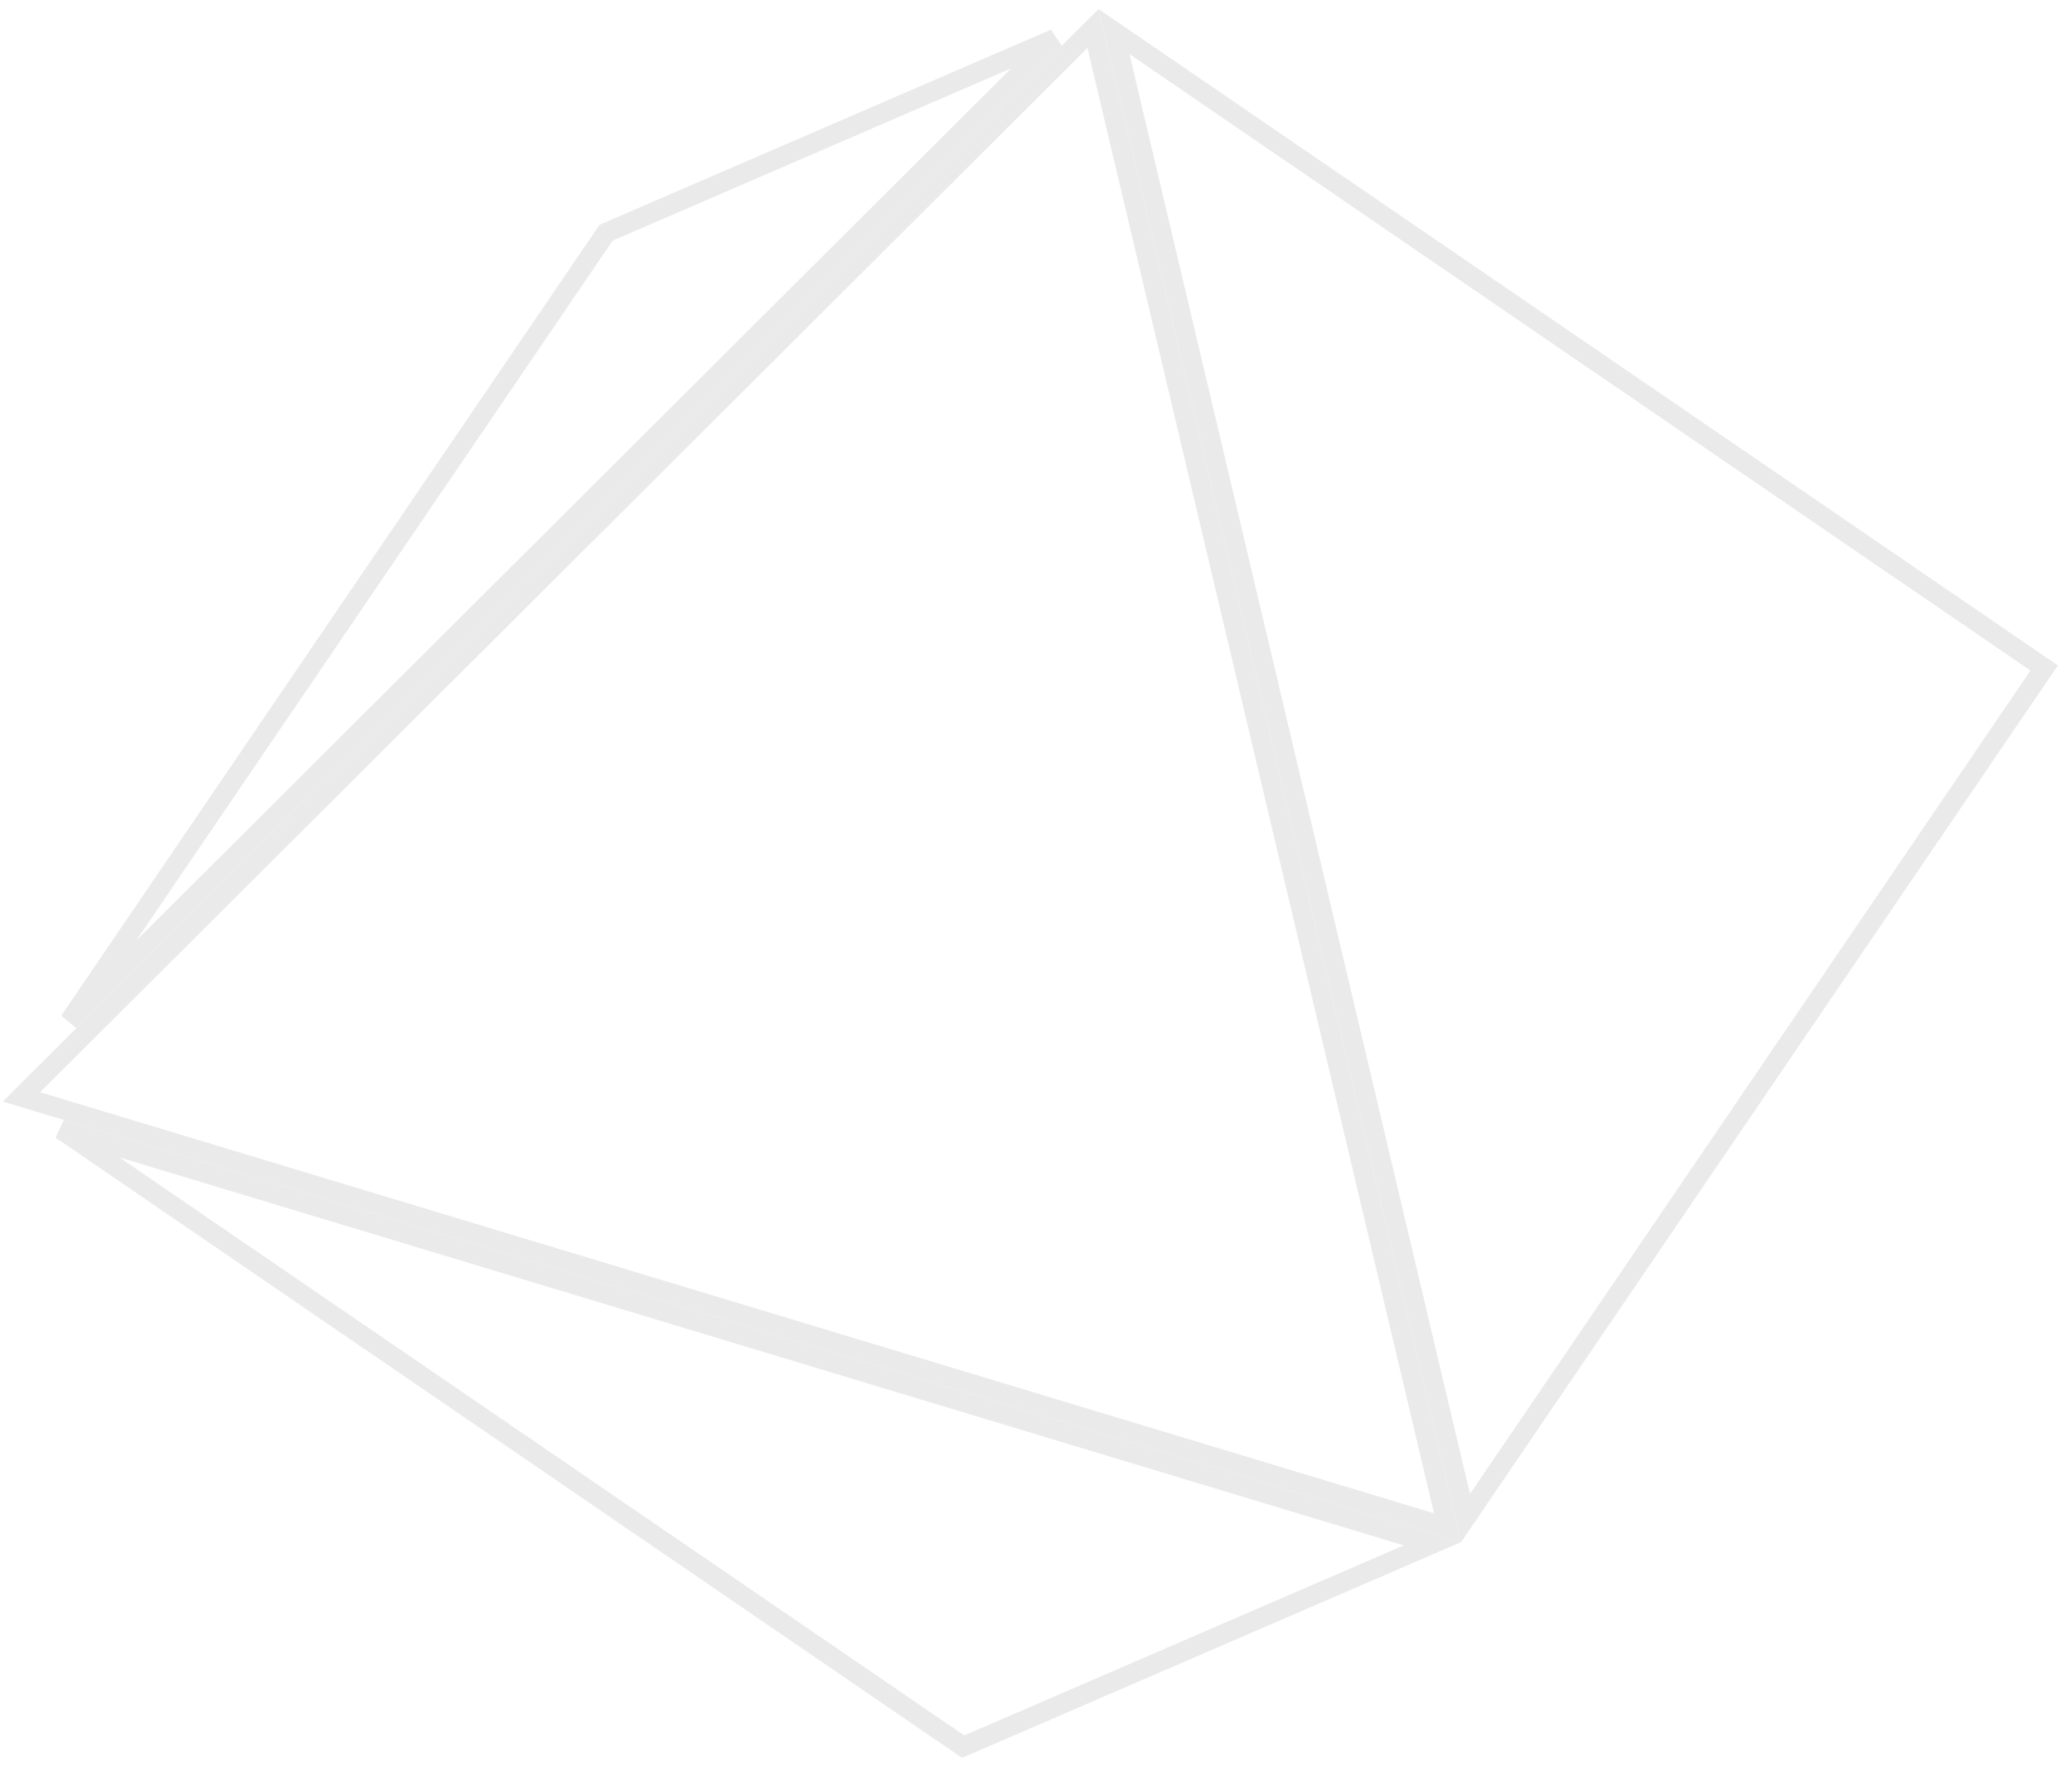
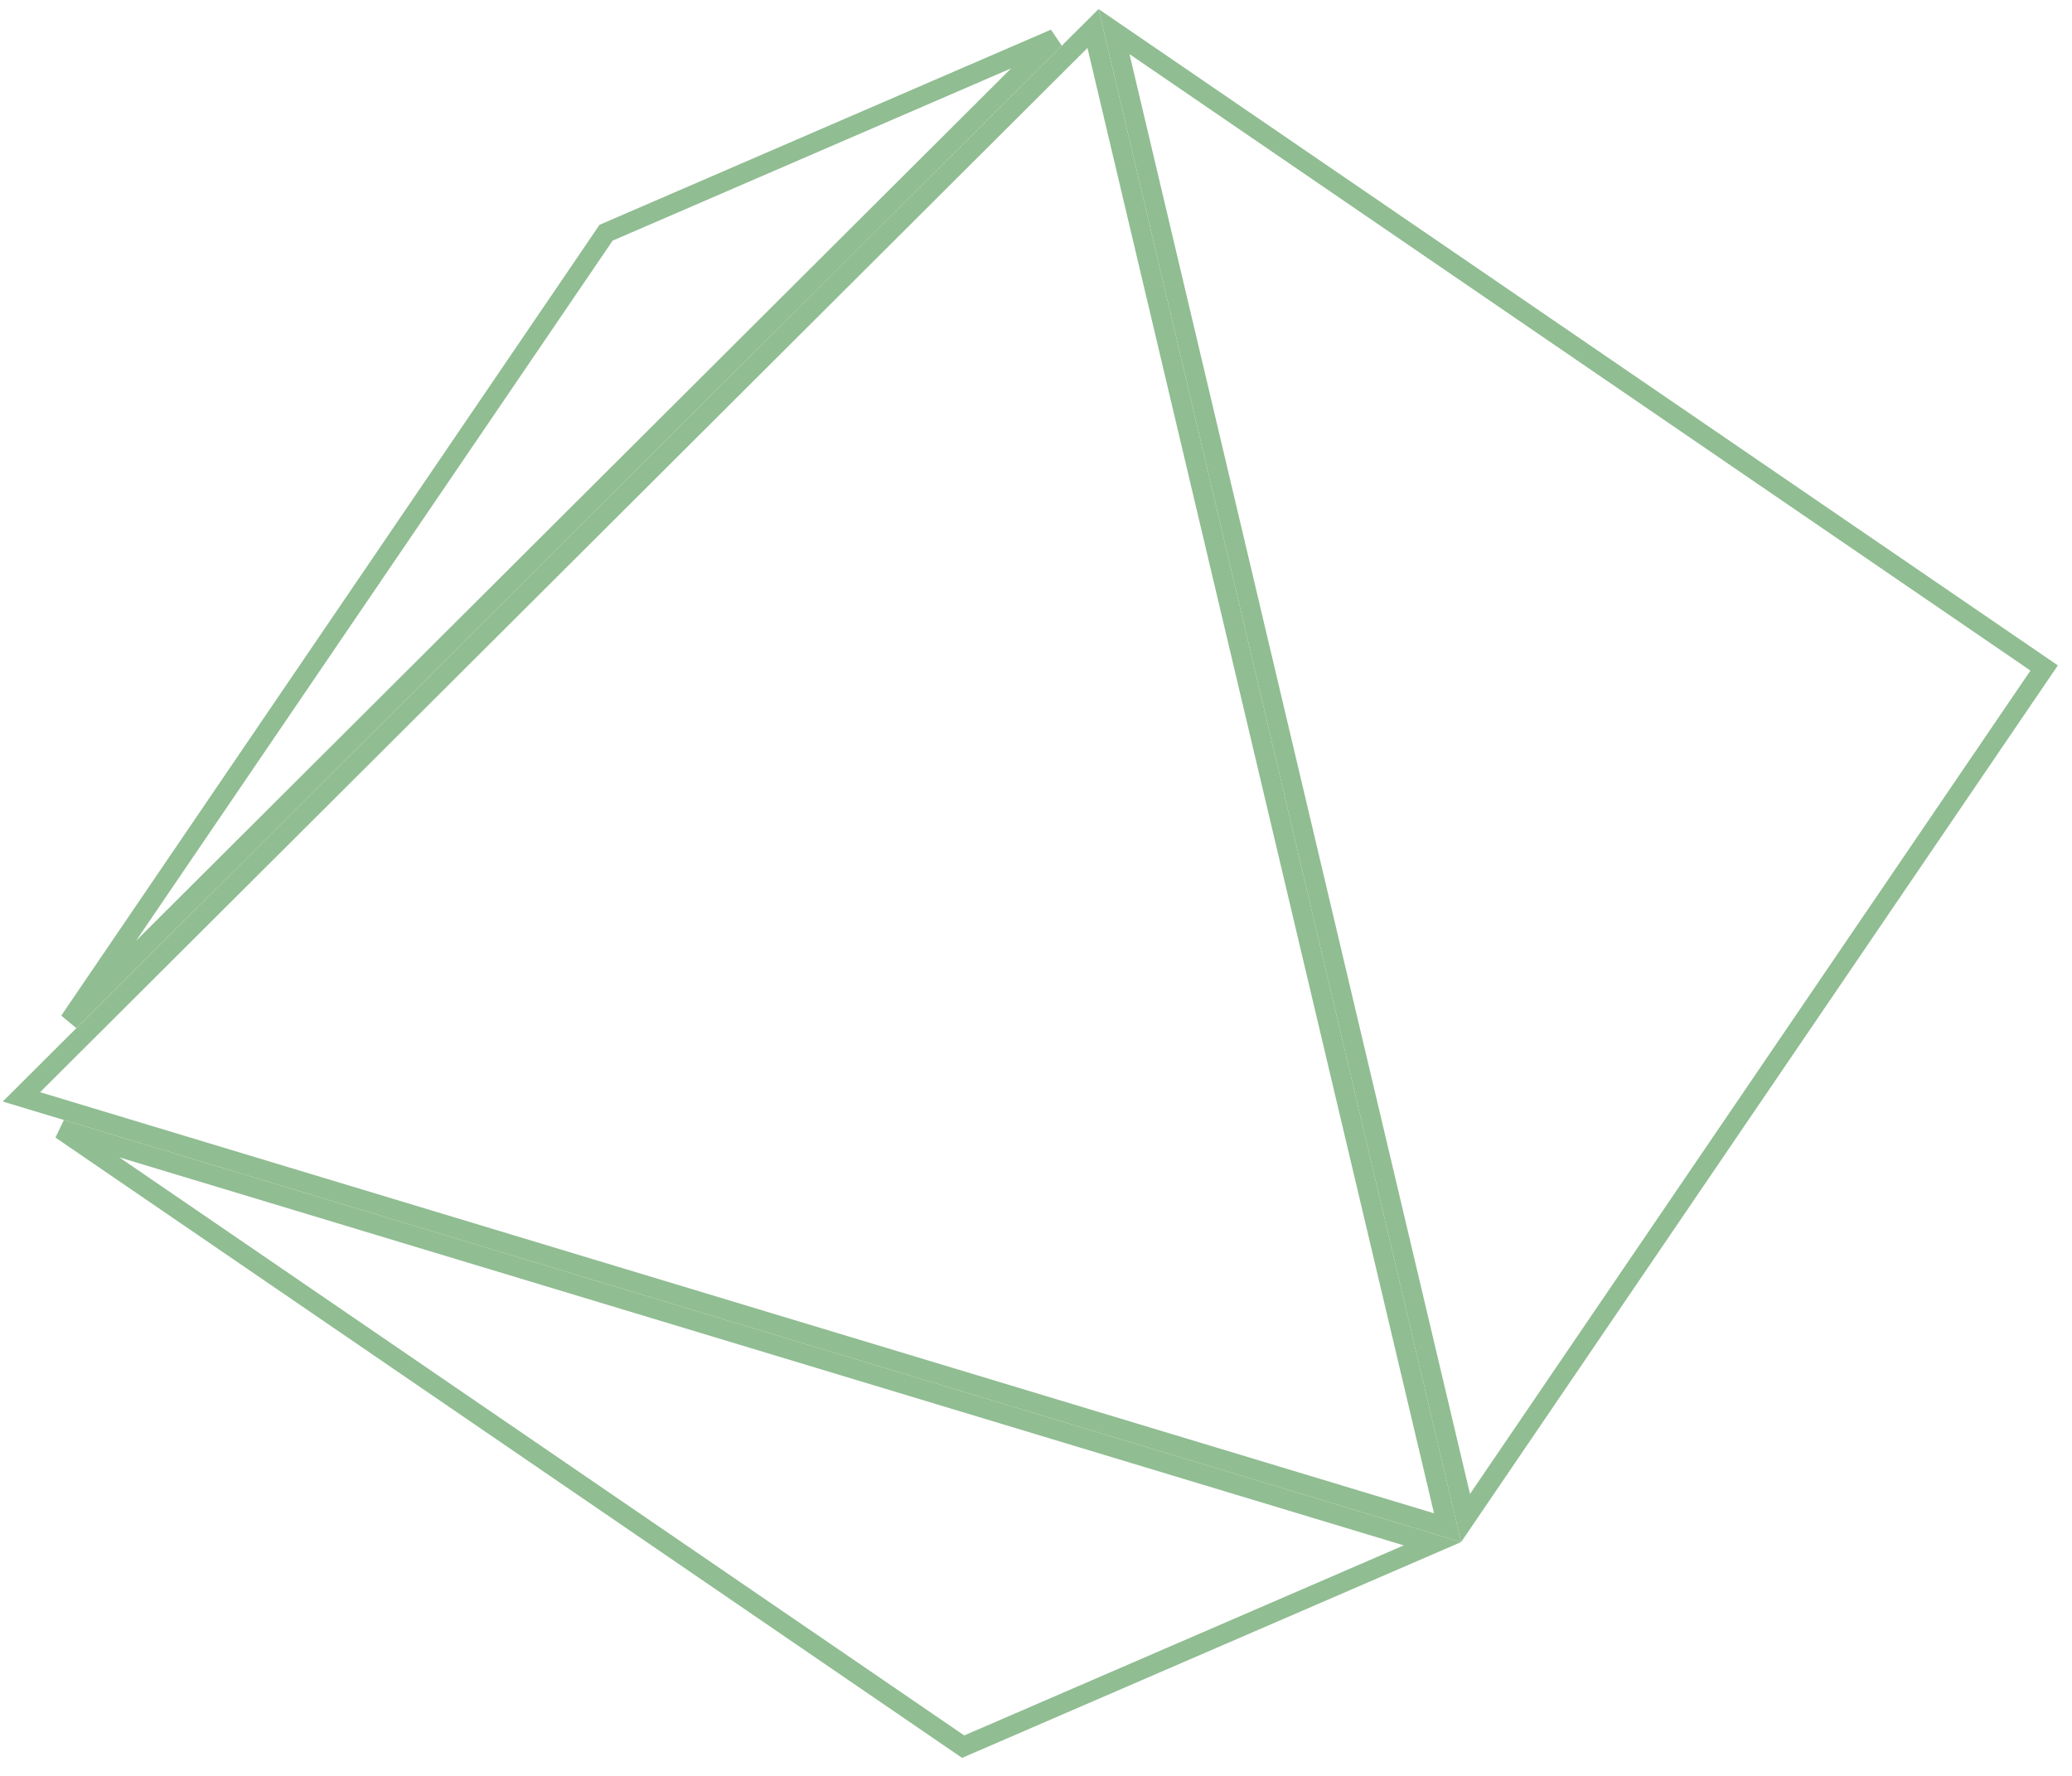
<svg xmlns="http://www.w3.org/2000/svg" width="105" height="90" viewBox="0 0 105 90" fill="none">
-   <path d="M30.713 11.795L53.455 1.962L3.517 51.752L30.713 11.795Z" stroke="#EBEAEA" />
-   <path d="M3.093 57.239L72.59 78.235L48.809 88.519L3.093 57.239Z" stroke="#EBEAEA" />
-   <path d="M103.589 33.853L74.268 76.932L56.454 1.601L103.589 33.853Z" stroke="#EBEAEA" />
-   <path d="M1.086 55.588L55.389 1.445L73.357 77.422L1.086 55.588Z" stroke="#EBEAEA" />
+   <path d="M30.713 11.795L53.455 1.962L3.517 51.752L30.713 11.795Z" stroke="#90BD92" />
+   <path d="M3.093 57.239L72.59 78.235L48.809 88.519L3.093 57.239Z" stroke="#90BD92" />
+   <path d="M103.589 33.853L74.268 76.932L56.454 1.601L103.589 33.853Z" stroke="#90BD92" />
+   <path d="M1.086 55.588L55.389 1.445L73.357 77.422L1.086 55.588Z" stroke="#90BD92" />
</svg>
